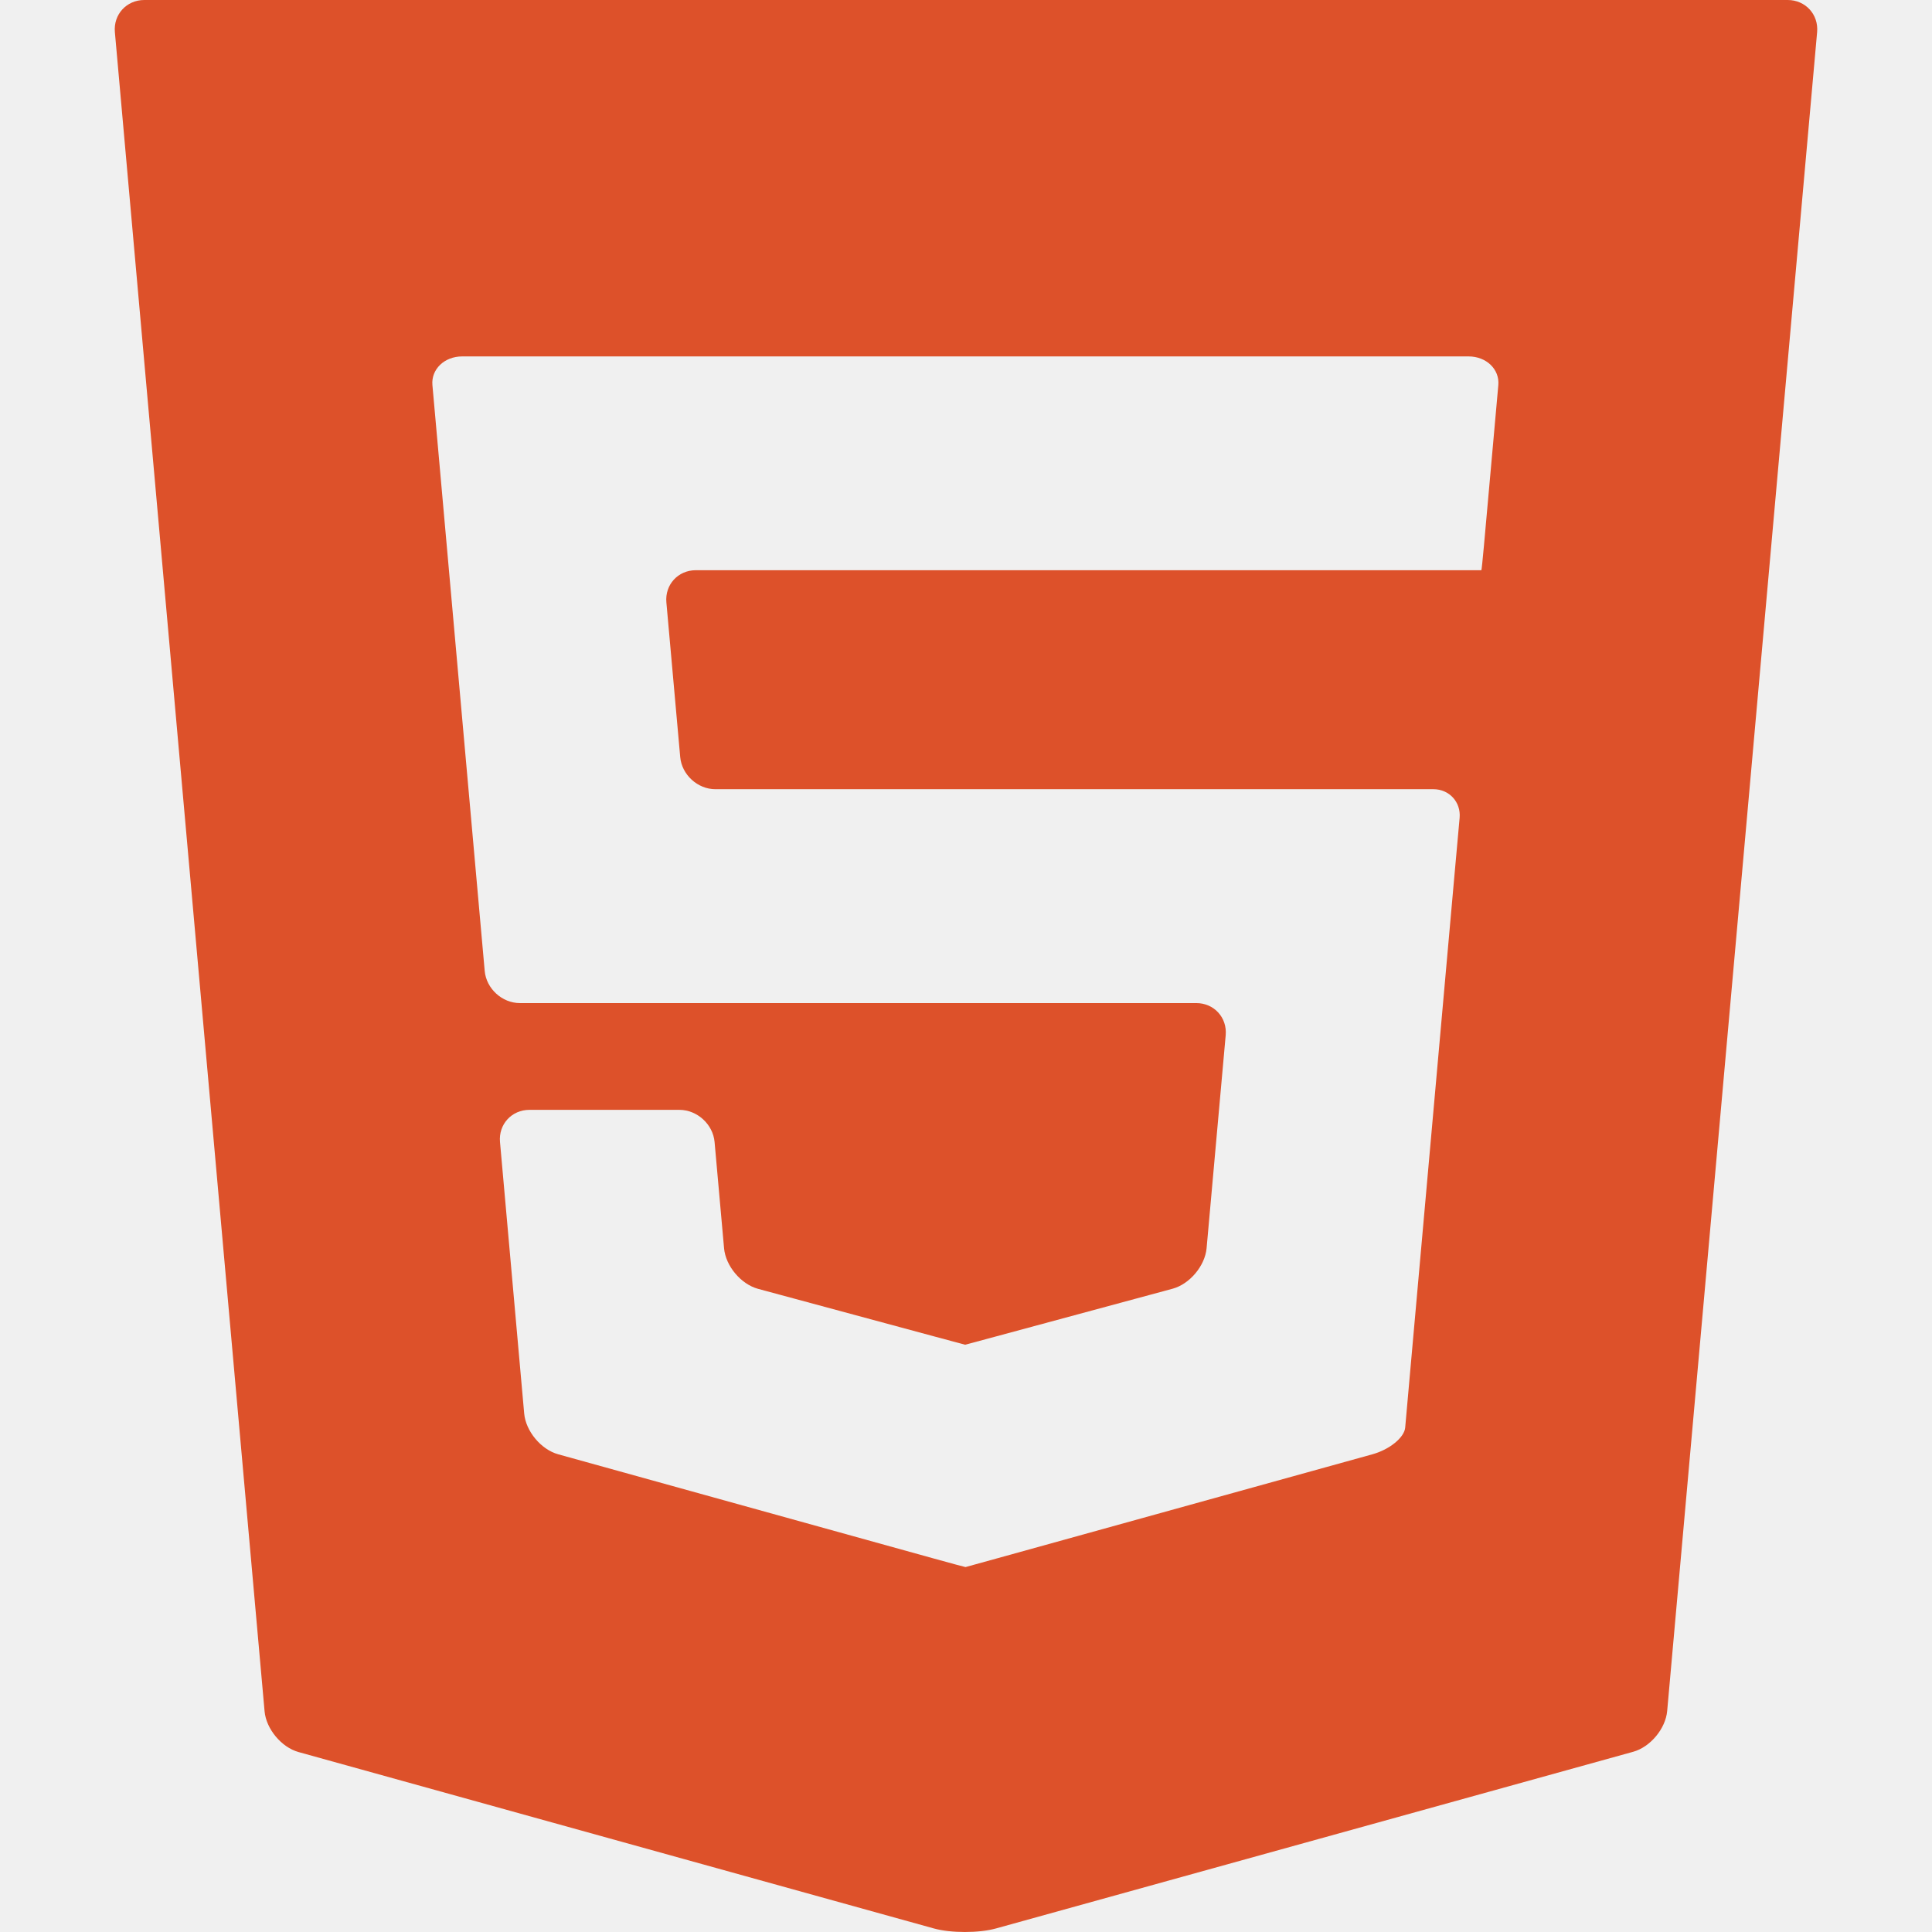
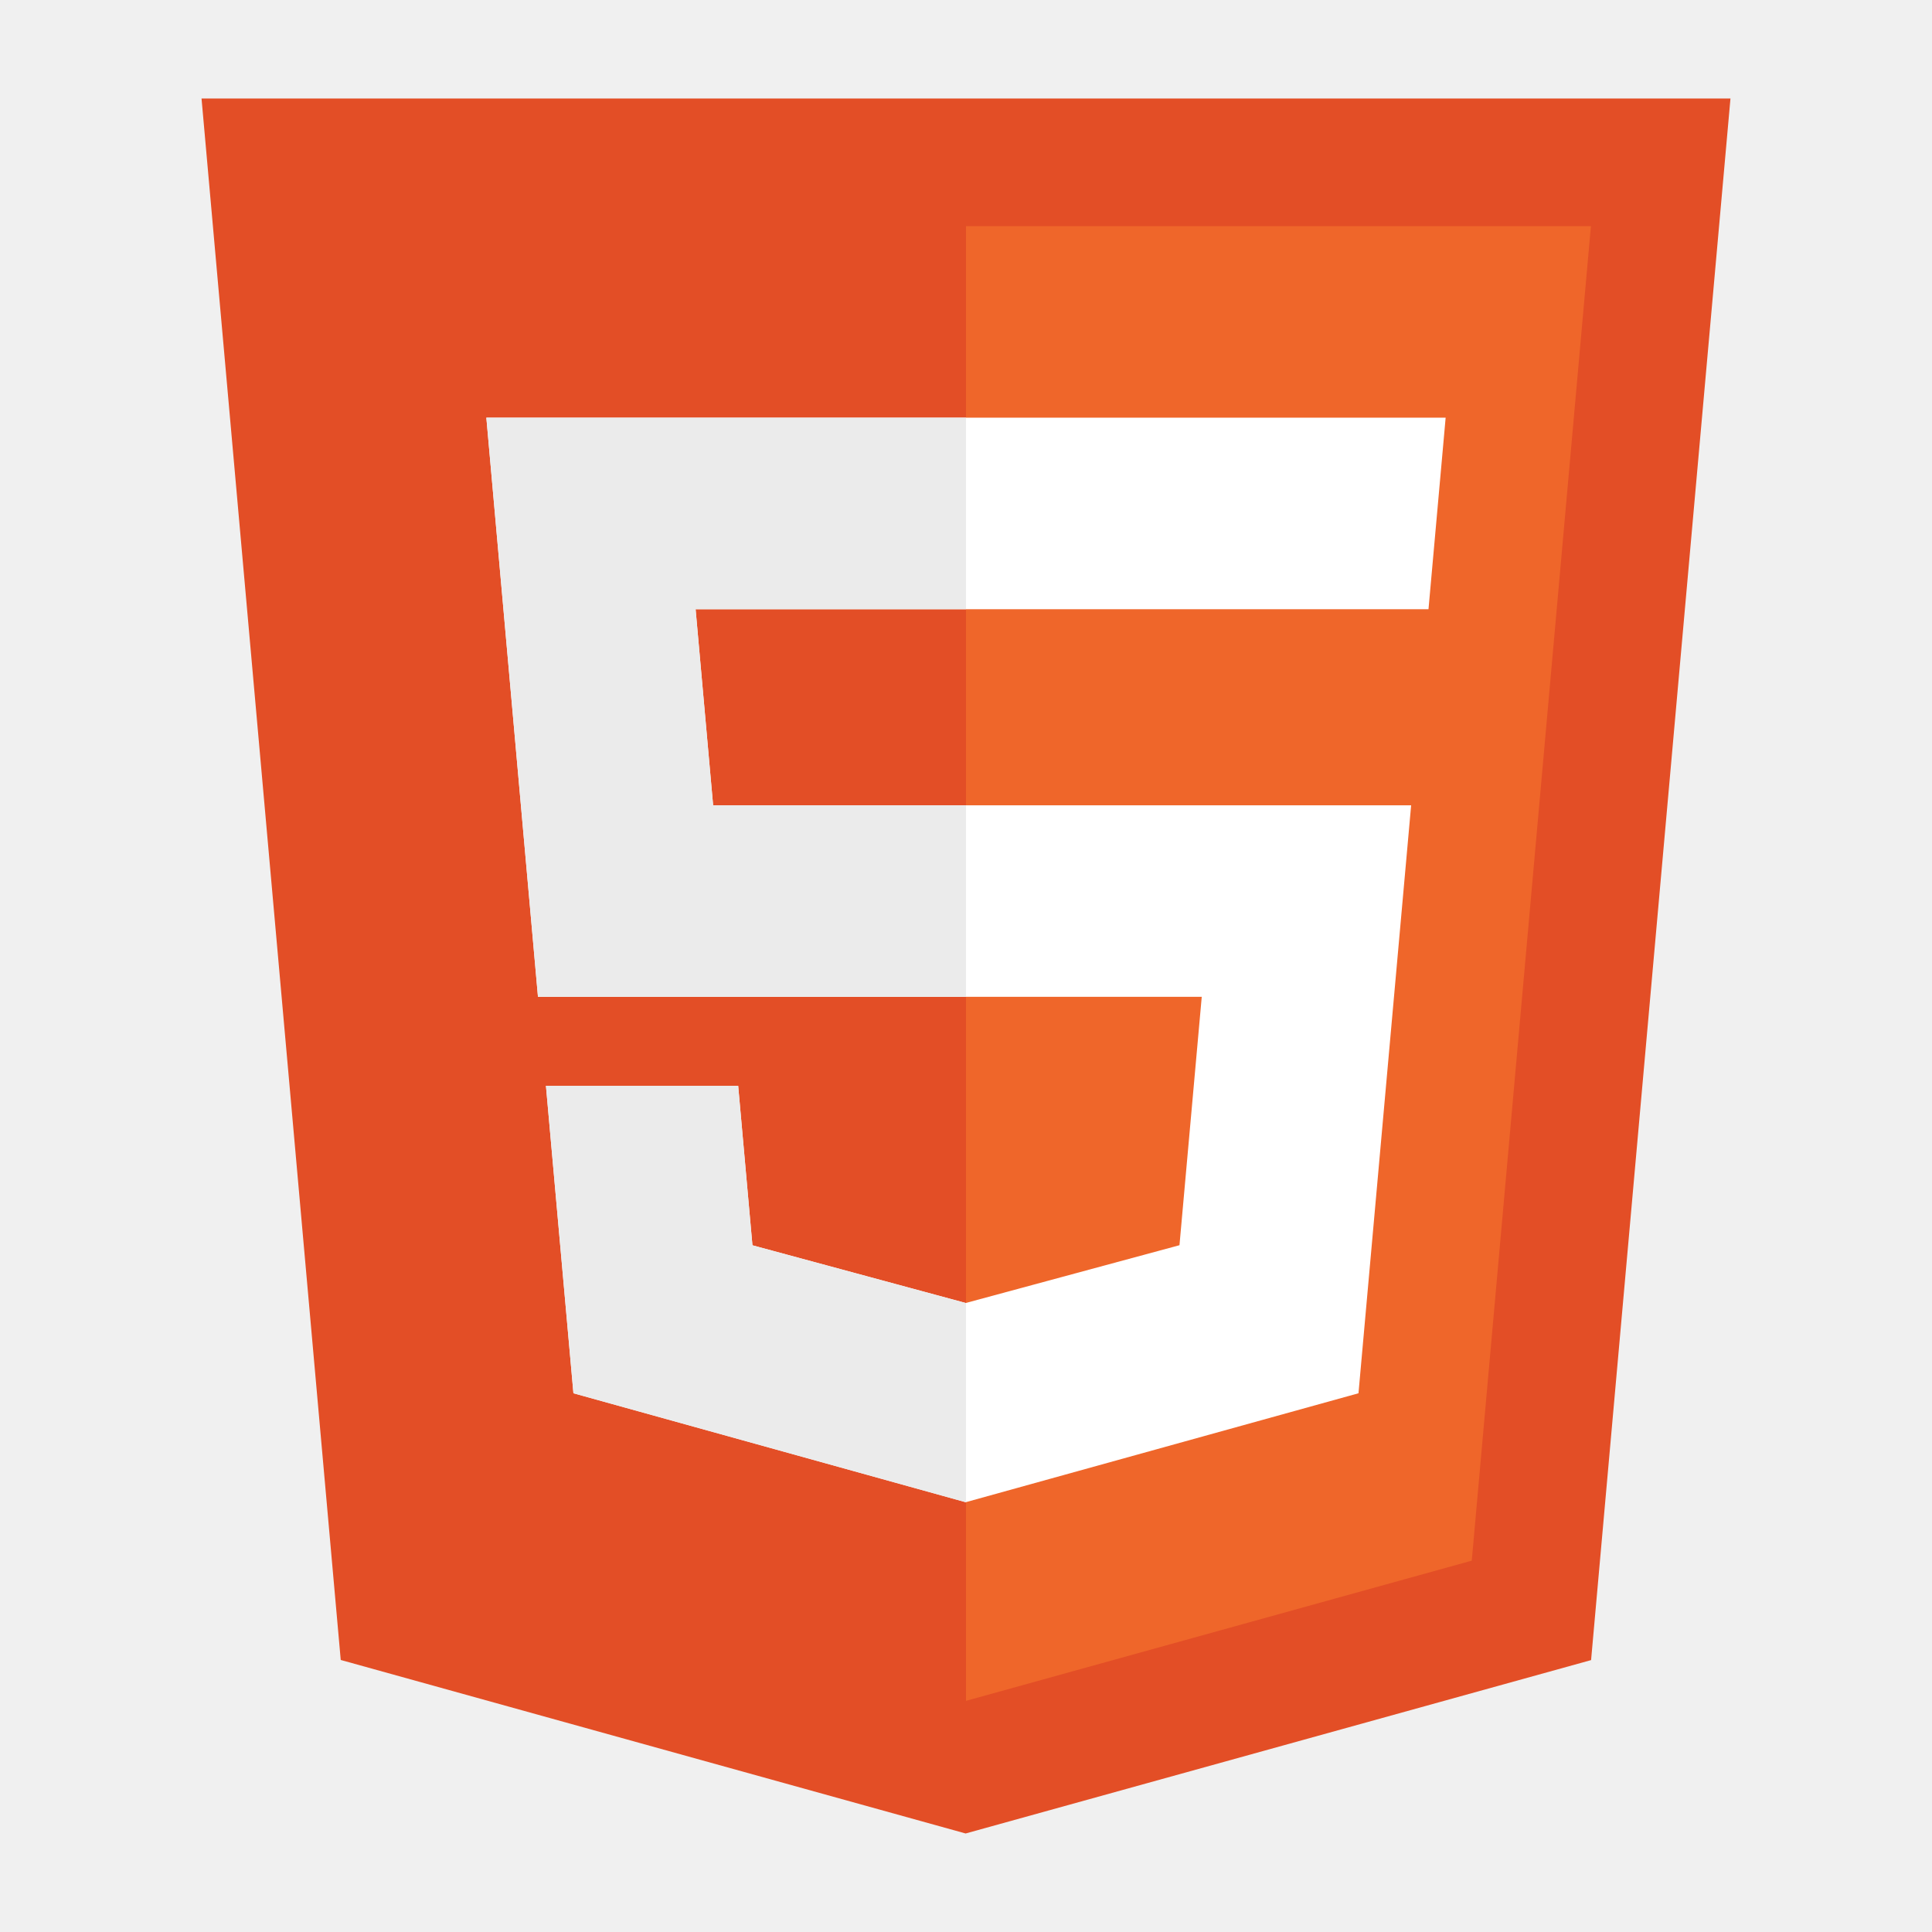
- <svg xmlns="http://www.w3.org/2000/svg" version="1.1" id="Layer_1" x="0px" y="0px" viewBox="0 0 511.997 511.997" style="enable-background:new 0 0 511.997 511.997;" xml:space="preserve">
-   <path style="fill:#DD512A;" d="M38.238,0c-4.706,0-8.212,3.835-7.794,8.521l39.671,444.978c0.418,4.687,4.468,9.552,9.004,10.811  l168.344,46.742c4.535,1.259,11.954,1.259,16.49,0.003l168.856-46.819c4.535-1.258,8.59-6.122,9.007-10.808L481.553,8.521  C481.974,3.835,478.464,0,473.758,0H38.238z M397.068,102.054c-0.375,4.18-1.023,11.437-1.441,16.124l-1.045,11.675  c-0.421,4.685-1.02,11.386-1.336,14.889c-0.315,3.504-0.614,6.371-0.669,6.371c-0.053,0-3.948,0-8.653,0H264.554  c-4.706,0-8.595,0-8.646,0s-3.944,0-8.65,0H184.39c-4.706,0-8.212,3.835-7.794,8.521l3.667,40.99  c0.418,4.685,4.612,8.521,9.317,8.521h57.679c4.706,0,8.598,0,8.65,0s3.941,0,8.646,0h99.142c4.706,0,11.988,0,16.182,0  c4.191,0,7.312,3.421,6.932,7.601c-0.382,4.18-1.034,11.439-1.451,16.124L373.569,365.02c-0.421,4.687-0.953,10.674-1.182,13.306  c-0.234,2.63-4.134,5.811-8.669,7.069l-99.474,27.582c-4.535,1.256-8.302,2.296-8.373,2.312c-0.07,0.015-3.836-1.003-8.373-2.26  l-99.58-27.632c-4.535-1.258-8.587-6.122-9.004-10.809l-6.41-71.945c-0.418-4.687,3.092-8.522,7.798-8.522h9.088  c4.706,0,12.406,0,17.111,0h13.552c4.706,0,8.896,3.835,9.317,8.522l2.514,28.164c0.418,4.687,4.475,9.524,9.019,10.751  l46.579,12.579c4.541,1.227,8.275,2.231,8.296,2.231c0.021,0,3.753-1.006,8.296-2.233l46.663-12.609  c4.541-1.227,8.602-6.066,9.023-10.751l5.06-56.427c0.421-4.687-3.085-8.522-7.791-8.522h-52.474c-4.706,0-8.595,0-8.646,0  s-3.944,0-8.65,0H137.765c-4.706,0-8.896-3.836-9.314-8.521l-12.416-139.126c-0.418-4.687-1.066-11.942-1.441-16.124  c-0.371-4.18,3.172-7.601,7.878-7.601h124.787c4.706,0,8.598,0,8.65,0s3.941,0,8.646,0h124.636  C393.896,94.452,397.441,97.872,397.068,102.054z" />
-   <g>
+ <svg xmlns="http://www.w3.org/2000/svg" version="1.1" x="0px" y="0px" width="2000px" height="2000px" viewBox="0 0 2000 2000" enable-background="new 0 0 2000 2000" xml:space="preserve">
+   <g id="Logo_artwork">
</g>
-   <g>
- </g>
-   <g>
- </g>
-   <g>
- </g>
-   <g>
- </g>
-   <g>
- </g>
-   <g>
- </g>
-   <g>
- </g>
-   <g>
- </g>
-   <g>
- </g>
-   <g>
- </g>
-   <g>
- </g>
-   <g>
- </g>
-   <g>
- </g>
-   <g>
- </g>
+   <g id="Guides_to_delete">
+     <g>
+       <polygon fill="#E34E26" points="352.732,1718.4 208.627,101.984 1791.373,101.984 1647.093,1718.528 999.615,1898.016   " />
+       <polygon fill="#EF662A" points="1000,234.108 1000,1760.716 1523.565,1615.585 1646.918,234.108   " />
+       <polygon fill="#FFFFFF" points="503.468,432.378 556.906,1031.897 1244.048,1031.897 1220.988,1289.041 999.744,1348.857     778.919,1289.128 764.155,1124.017 565.155,1124.017 593.611,1442.302 999.697,1555.086 1406.296,1442.302 1460.806,833.669     738.229,833.669 720.086,630.648 1478.168,630.648 1478.773,630.648 1496.532,432.378   " />
+       <g>
+         <polygon fill="#EBEBEB" points="1000,432.378 503.468,432.378 556.906,1031.897 1000,1031.897 1000,833.669 738.229,833.669      720.086,630.648 1000,630.648    " />
+         <polygon fill="#EBEBEB" points="1000,1348.771 999.744,1348.857 778.919,1289.128 764.155,1124.017 565.155,1124.017      593.611,1442.302 999.697,1555.086 1000,1555.001    " />
+       </g>
+     </g>
+   </g>
</svg>
